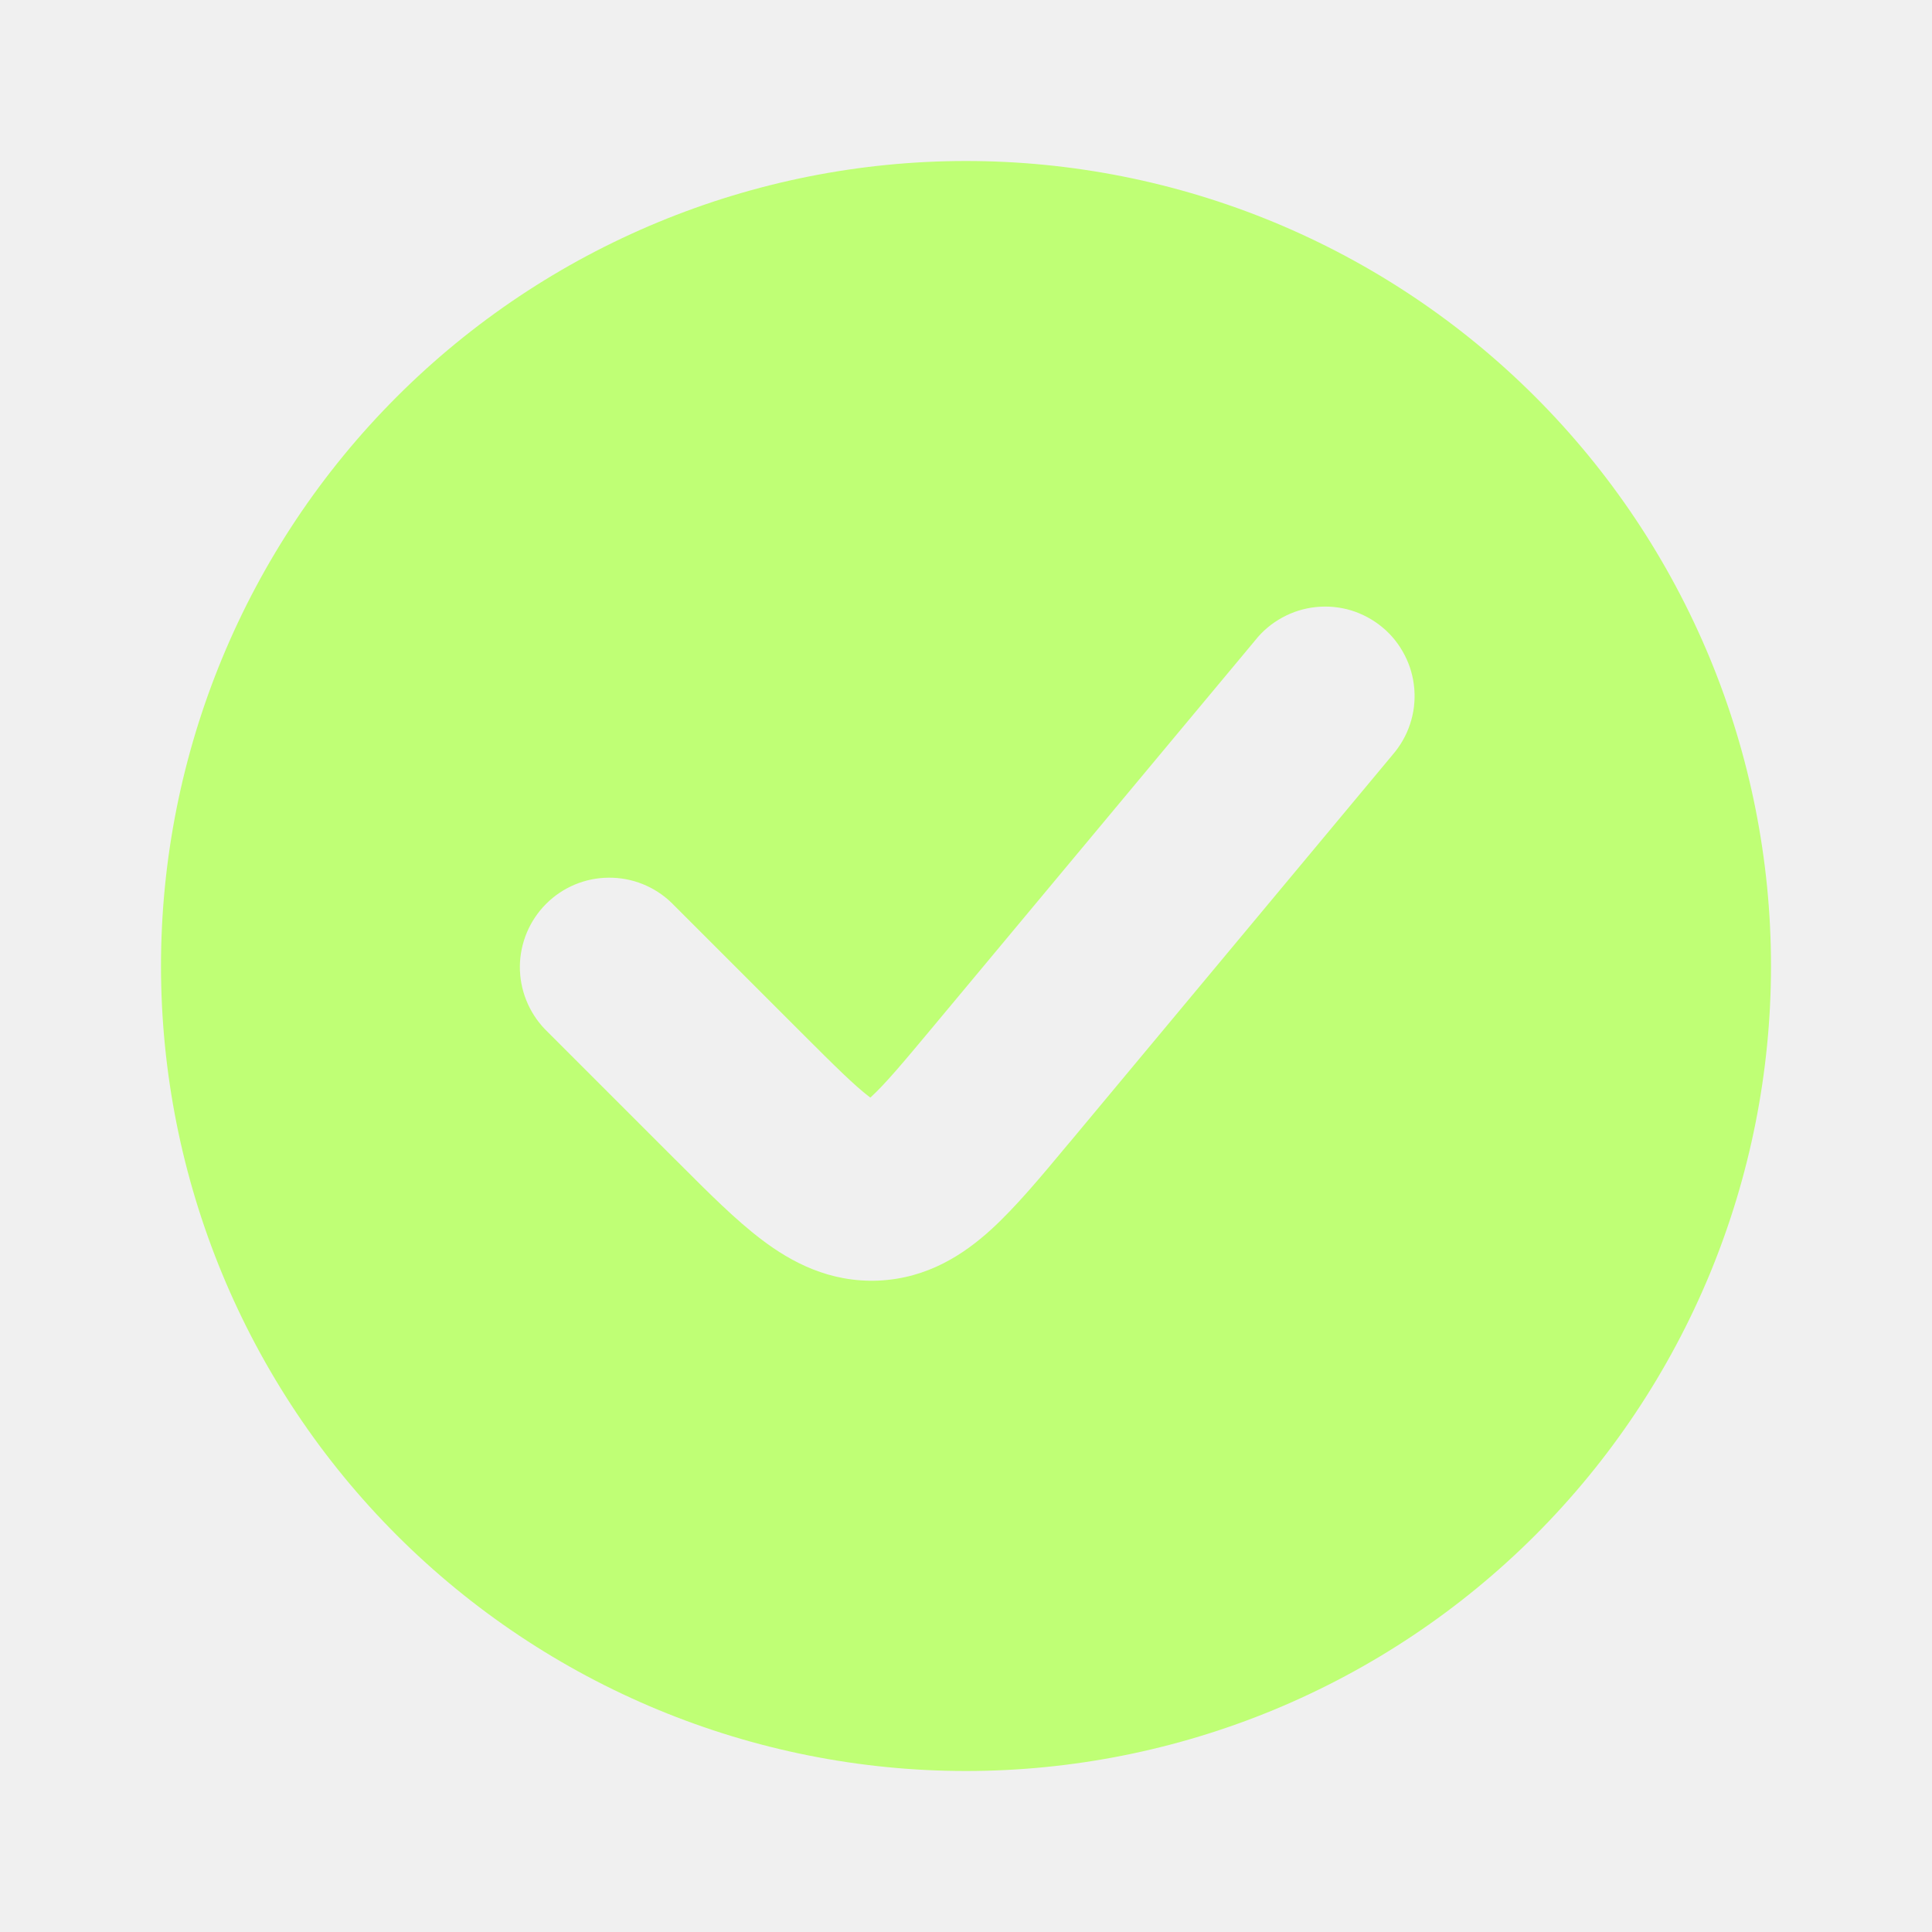
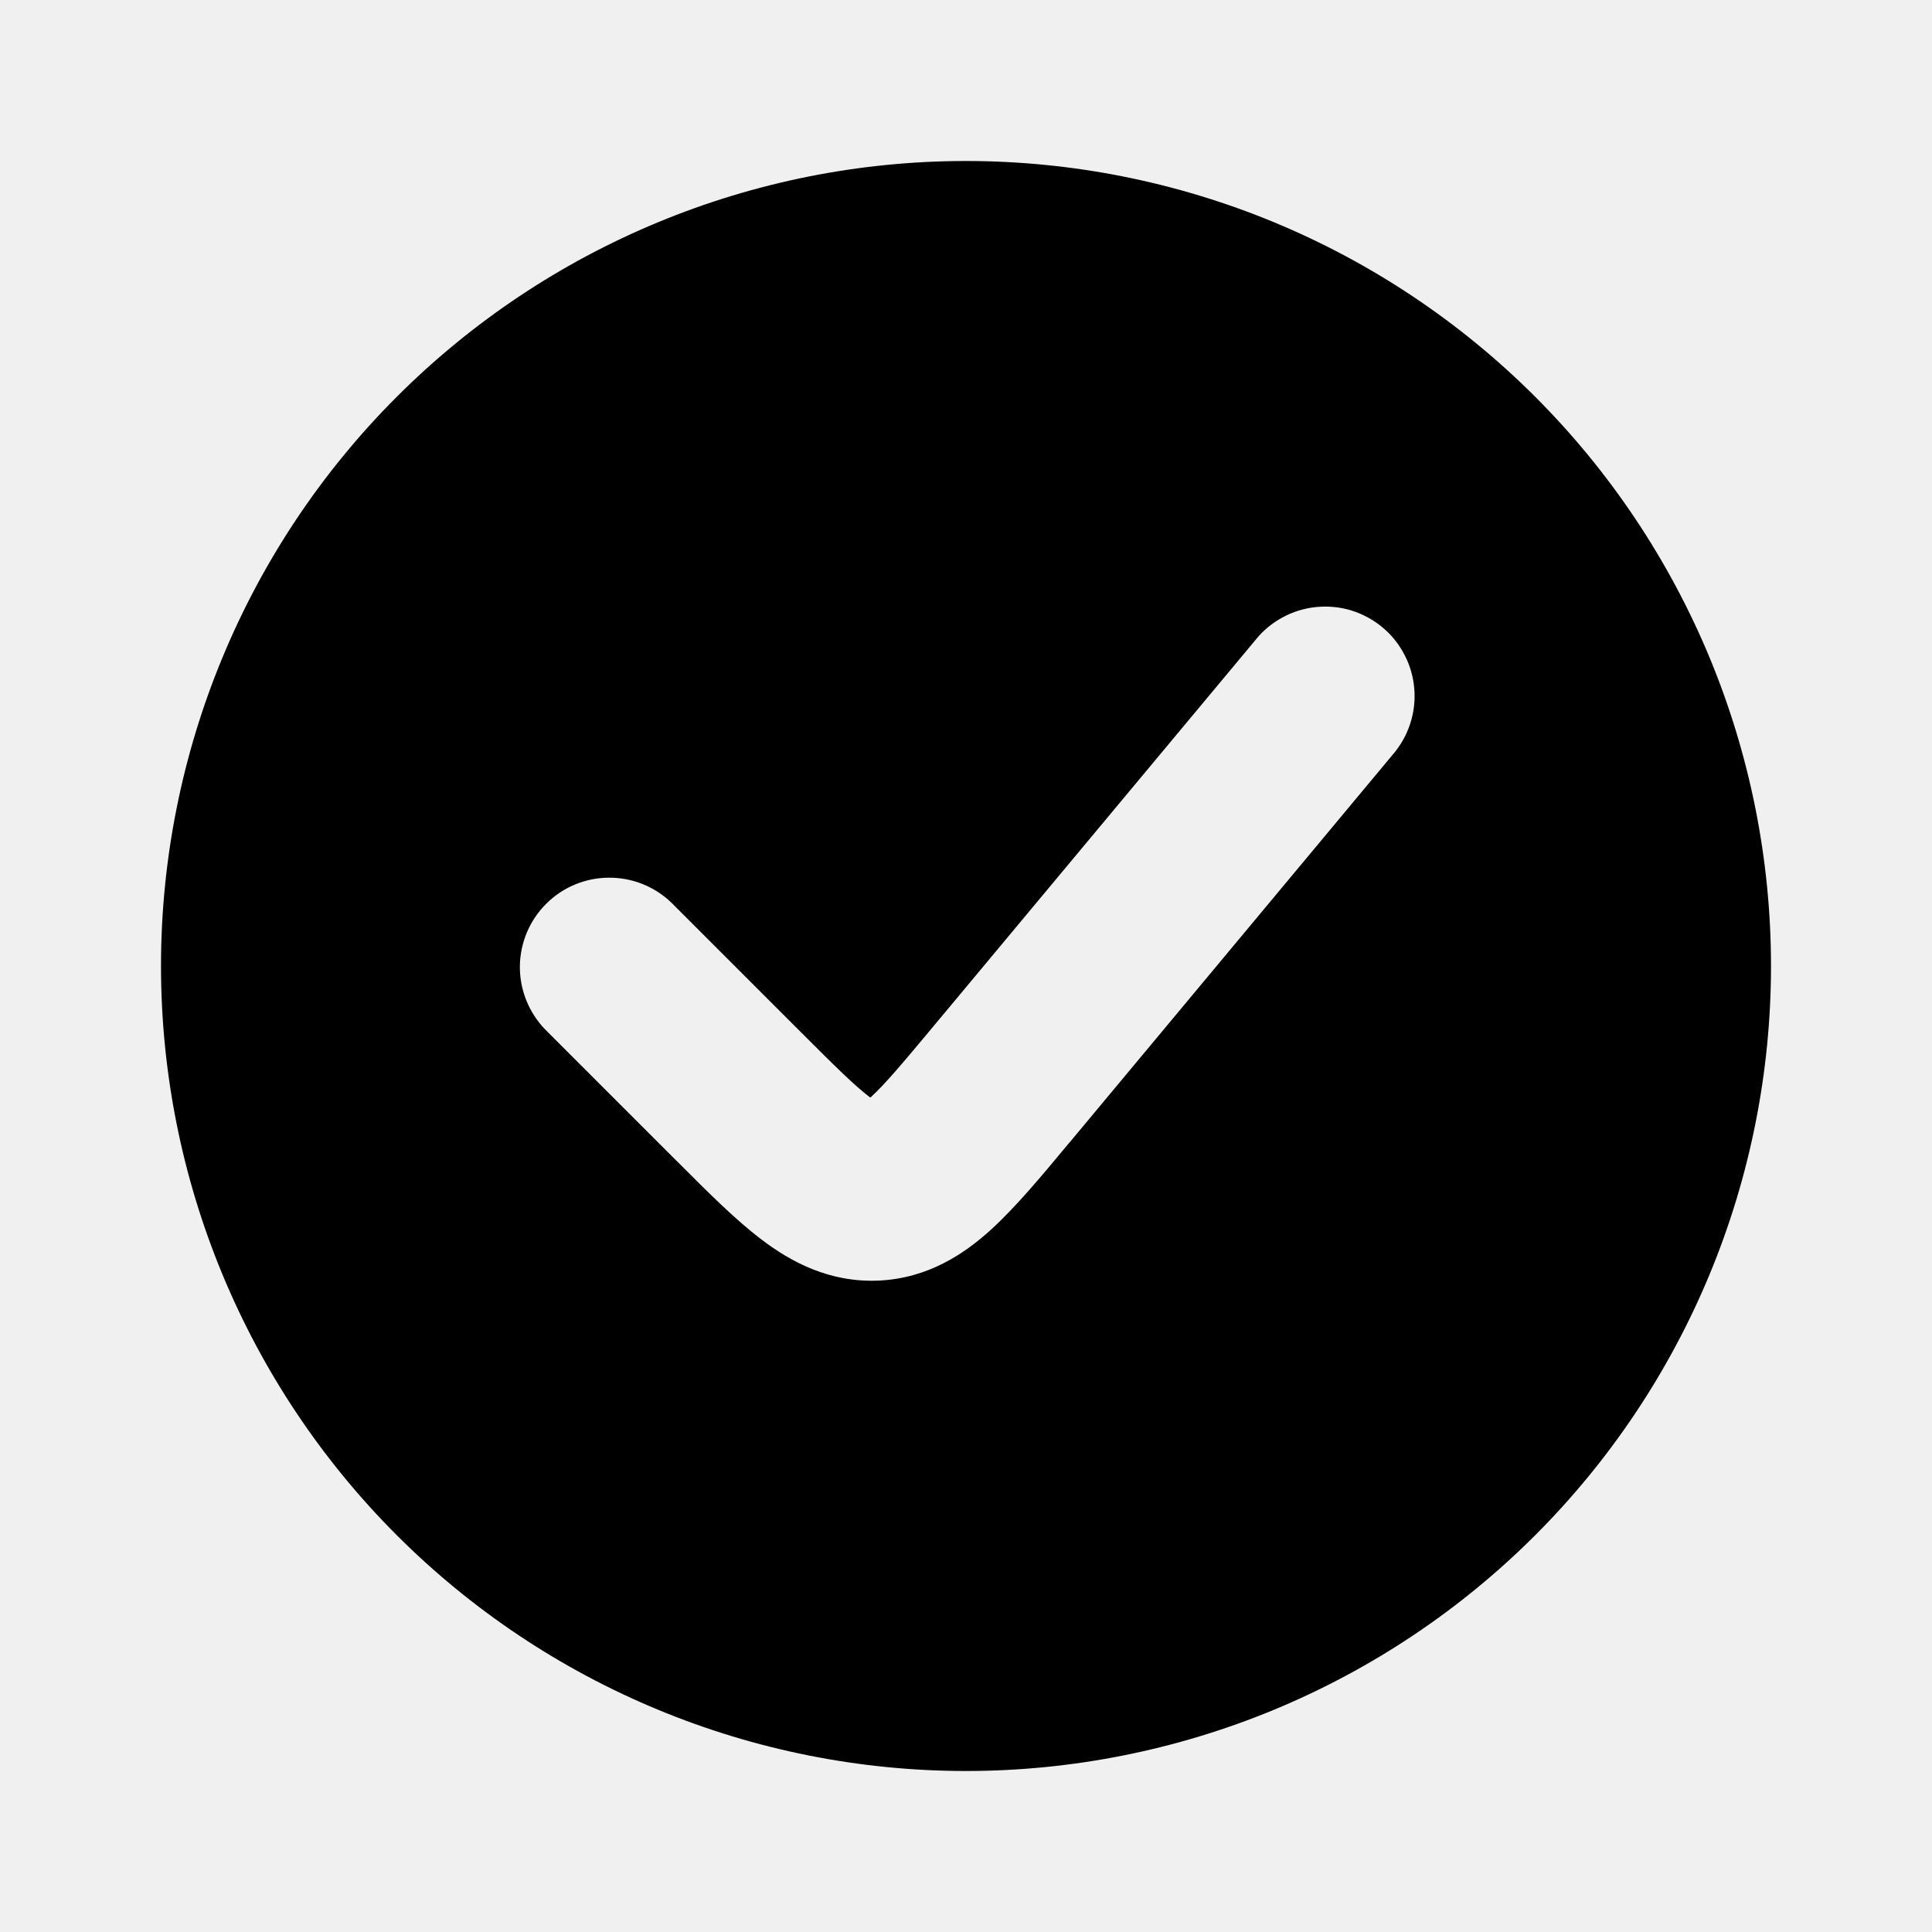
<svg xmlns="http://www.w3.org/2000/svg" width="26" height="26" viewBox="0 0 24 24" fill="none">
  <g transform="translate(2, 2)">
-     <path fill-rule="evenodd" clip-rule="evenodd" d="M10 20C11.313 20 12.614 19.741 13.827 19.239C15.04 18.736 16.142 18 17.071 17.071C18 16.142 18.736 15.04 19.239 13.827C19.741 12.614 20 11.313 20 10C20 8.687 19.741 7.386 19.239 6.173C18.736 4.96 18 3.858 17.071 2.929C16.142 2 15.04 1.264 13.827 0.761C12.614 0.259 11.313 -1.95685e-08 10 0C7.348 3.95203e-08 4.804 1.054 2.929 2.929C1.054 4.804 0 7.348 0 10C0 12.652 1.054 15.196 2.929 17.071C4.804 18.946 7.348 20 10 20ZM15.298 7.378C15.395 7.266 15.47 7.136 15.516 6.996C15.563 6.855 15.581 6.707 15.569 6.559C15.557 6.411 15.517 6.267 15.448 6.136C15.38 6.004 15.287 5.887 15.173 5.793C15.059 5.698 14.927 5.627 14.786 5.583C14.644 5.54 14.495 5.526 14.348 5.541C14.2 5.556 14.057 5.601 13.928 5.672C13.798 5.743 13.683 5.839 13.591 5.956L9.593 10.752C9.208 11.214 8.991 11.471 8.819 11.628L8.812 11.634L8.804 11.629C8.618 11.488 8.379 11.252 7.954 10.827L6.341 9.214C6.132 9.012 5.851 8.9 5.56 8.903C5.268 8.905 4.99 9.022 4.784 9.228C4.578 9.434 4.461 9.713 4.458 10.004C4.456 10.295 4.568 10.576 4.77 10.786L6.382 12.398L6.428 12.443C6.791 12.807 7.139 13.156 7.464 13.401C7.828 13.677 8.304 13.934 8.914 13.908C9.526 13.88 9.977 13.579 10.314 13.272C10.614 12.998 10.931 12.619 11.259 12.224L11.3 12.176L15.298 7.378Z" fill="#BFFF75" />
+     <path fill-rule="evenodd" clip-rule="evenodd" d="M10 20C11.313 20 12.614 19.741 13.827 19.239C15.04 18.736 16.142 18 17.071 17.071C18 16.142 18.736 15.04 19.239 13.827C19.741 12.614 20 11.313 20 10C20 8.687 19.741 7.386 19.239 6.173C18.736 4.96 18 3.858 17.071 2.929C16.142 2 15.04 1.264 13.827 0.761C12.614 0.259 11.313 -1.95685e-08 10 0C7.348 3.95203e-08 4.804 1.054 2.929 2.929C1.054 4.804 0 7.348 0 10C0 12.652 1.054 15.196 2.929 17.071C4.804 18.946 7.348 20 10 20ZM15.298 7.378C15.395 7.266 15.47 7.136 15.516 6.996C15.563 6.855 15.581 6.707 15.569 6.559C15.557 6.411 15.517 6.267 15.448 6.136C15.38 6.004 15.287 5.887 15.173 5.793C15.059 5.698 14.927 5.627 14.786 5.583C14.644 5.54 14.495 5.526 14.348 5.541C14.2 5.556 14.057 5.601 13.928 5.672C13.798 5.743 13.683 5.839 13.591 5.956L9.593 10.752C9.208 11.214 8.991 11.471 8.819 11.628L8.812 11.634L8.804 11.629C8.618 11.488 8.379 11.252 7.954 10.827L6.341 9.214C6.132 9.012 5.851 8.9 5.56 8.903C5.268 8.905 4.99 9.022 4.784 9.228C4.578 9.434 4.461 9.713 4.458 10.004C4.456 10.295 4.568 10.576 4.77 10.786L6.382 12.398L6.428 12.443C6.791 12.807 7.139 13.156 7.464 13.401C7.828 13.677 8.304 13.934 8.914 13.908C9.526 13.88 9.977 13.579 10.314 13.272C10.614 12.998 10.931 12.619 11.259 12.224L11.3 12.176L15.298 7.378Z" fill="currentColor" />
  </g>
  <defs>
    <clipPath id="clip0_1042_1689">
      <rect width="24" height="24" rx="8" fill="white" />
    </clipPath>
  </defs>
</svg>
